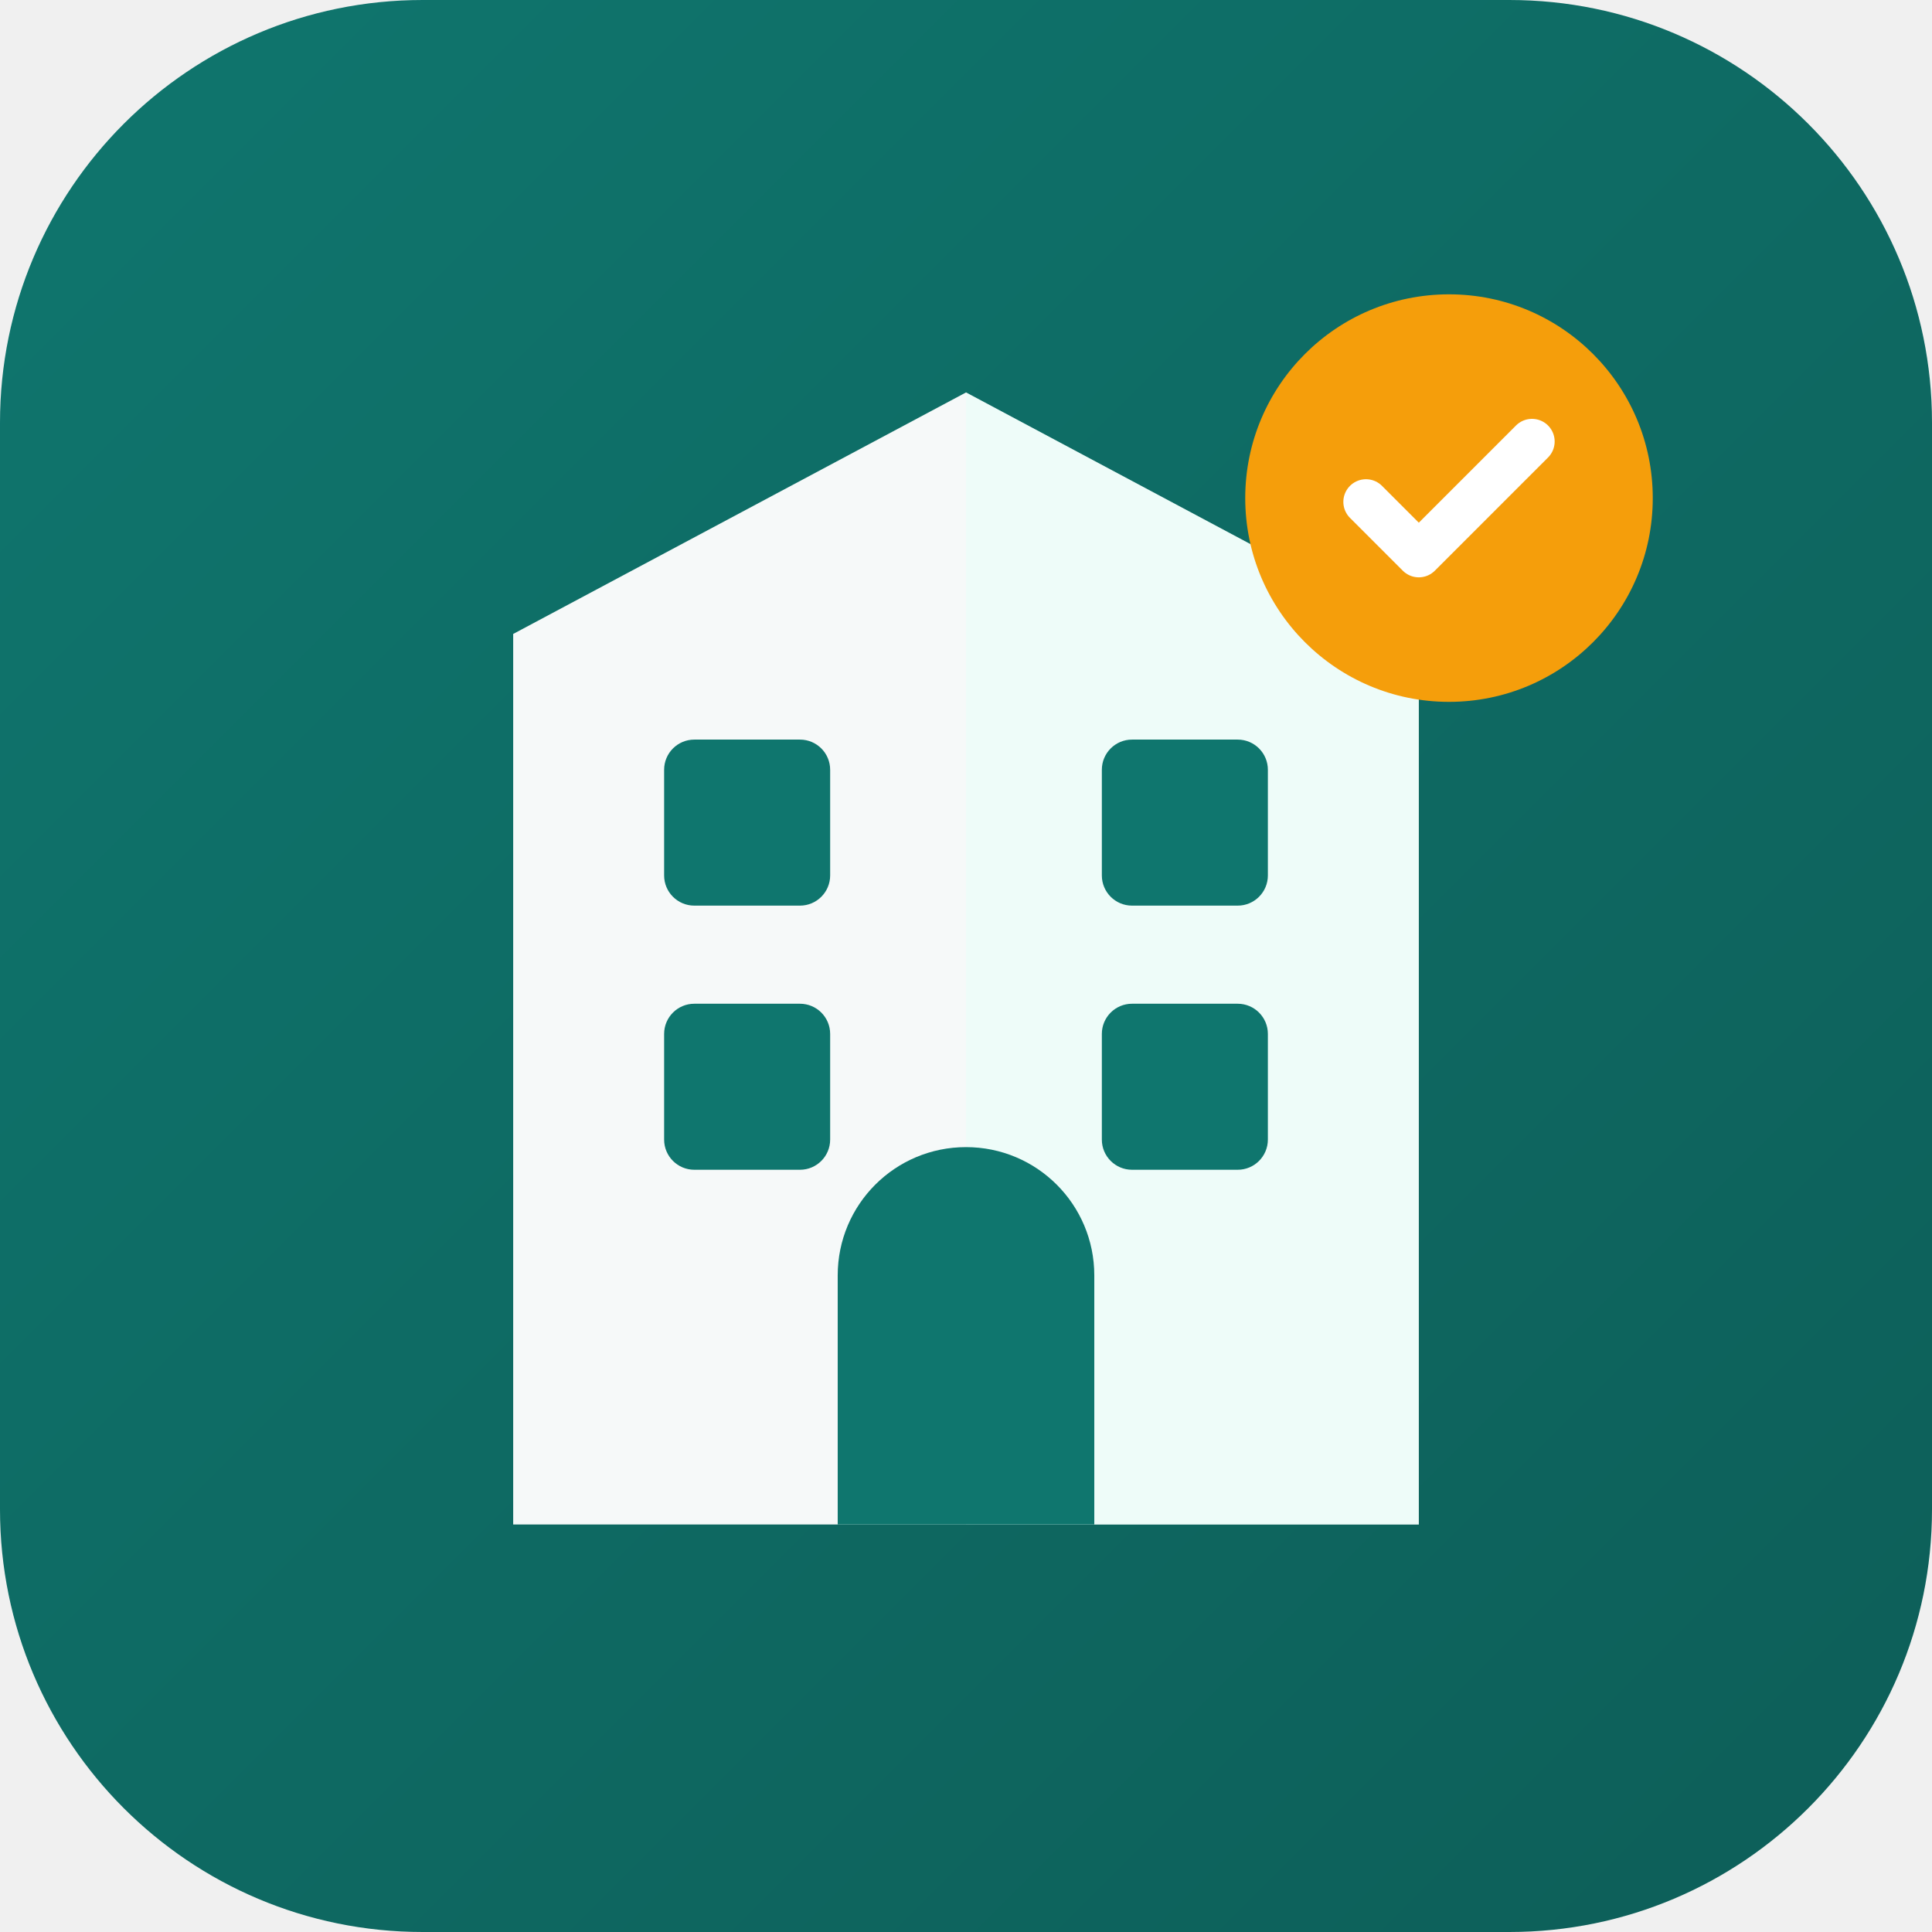
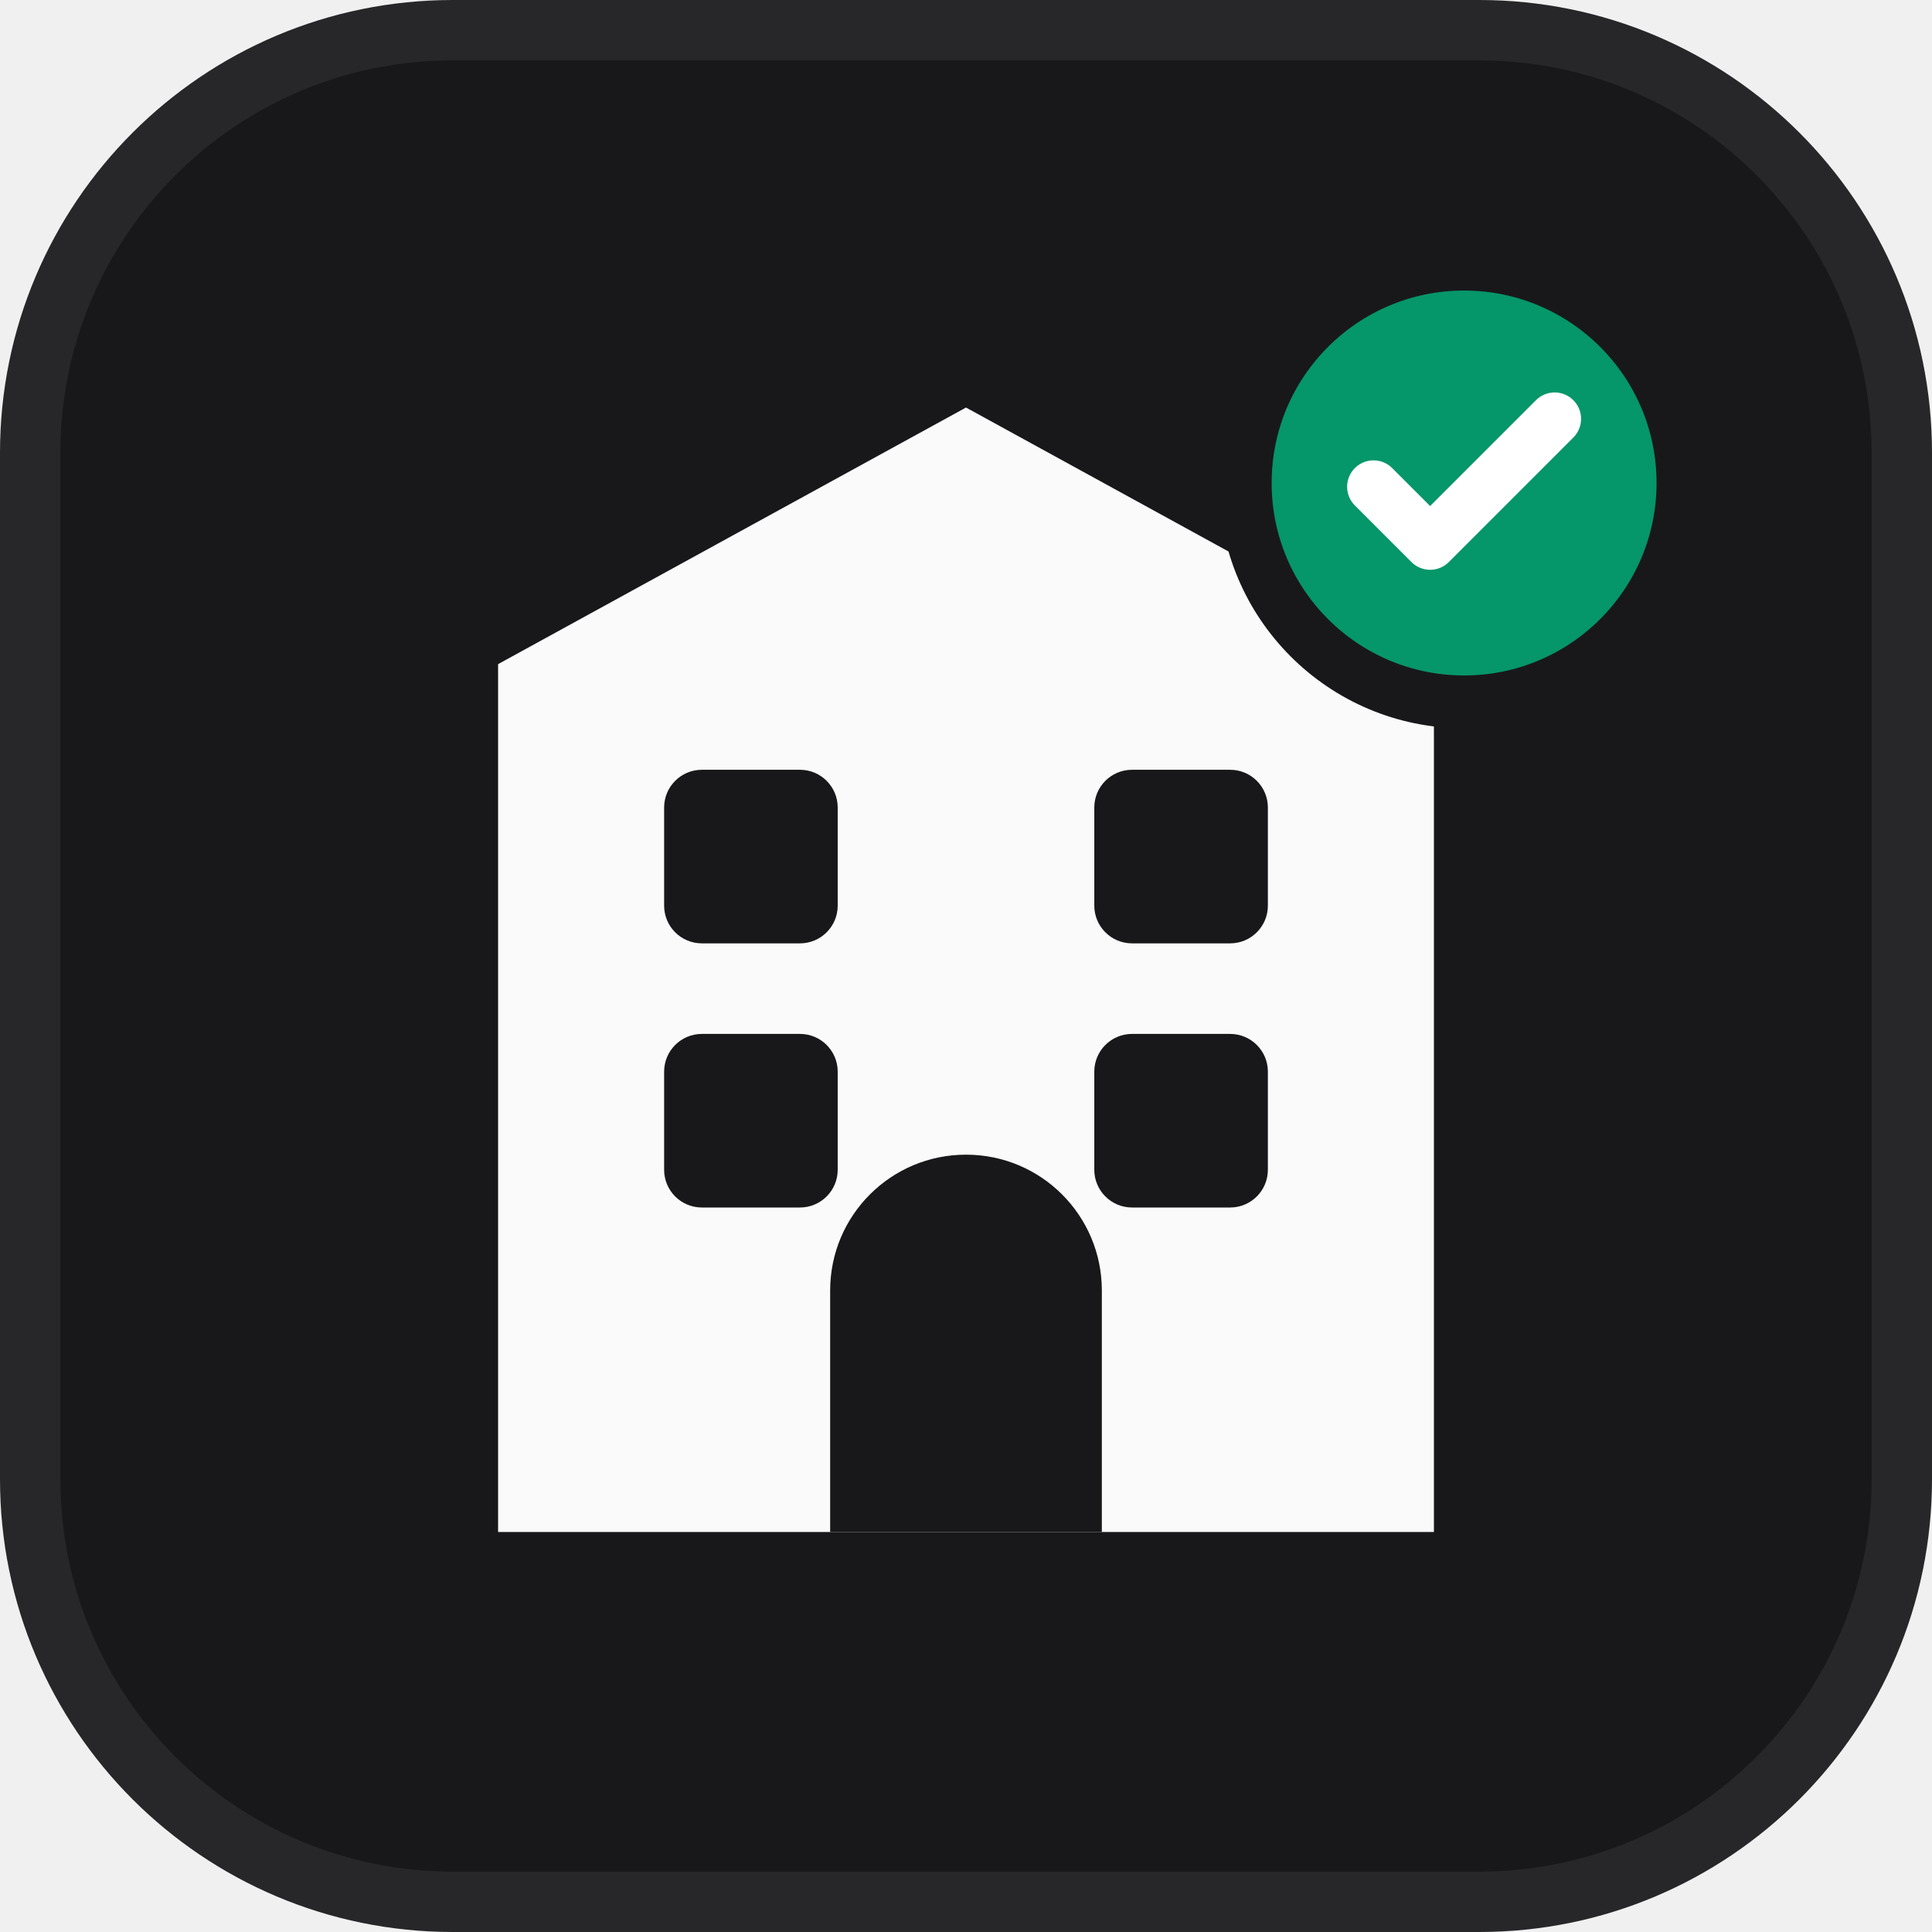
<svg xmlns="http://www.w3.org/2000/svg" viewBox="0 0 512 512">
-   <defs>
-     <linearGradient id="bg" x1="0" y1="0" x2="1" y2="1">
-       <stop offset="0%" stop-color="#0F766E" />
-       <stop offset="100%" stop-color="#0D5E58" />
-     </linearGradient>
-   </defs>
-   <rect width="512" height="512" rx="112" fill="url(#bg)" />
-   <path d="M136 404V168l120-64 120 64v236H136z" fill="#FFFFFF" fill-opacity="0.96" />
-   <path d="M256 104l120 64v236H256V104z" fill="#E6FFFA" fill-opacity="0.45" />
-   <rect x="176" y="196" width="44" height="44" rx="8" fill="#0F766E" />
-   <rect x="292" y="196" width="44" height="44" rx="8" fill="#0F766E" />
-   <rect x="176" y="266" width="44" height="44" rx="8" fill="#0F766E" />
-   <rect x="292" y="266" width="44" height="44" rx="8" fill="#0F766E" />
-   <path d="M222 404v-66c0-18.8 15.2-34 34-34s34 15.2 34 34v66h-68z" fill="#0F766E" />
-   <circle cx="384" cy="132" r="54" fill="#F59E0B" />
-   <path d="M362 133l14 14 30-30" fill="none" stroke="#FFFFFF" stroke-width="12" stroke-linecap="round" stroke-linejoin="round" />
+   <rect x="8" y="8" width="496" height="496" rx="112" fill="#18181B" stroke="#27272A" stroke-width="16" />
+   <path d="M132 406V176l124-68 124 68v230H132z" fill="#FAFAFA" />
+   <rect x="176" y="204" width="46" height="46" rx="10" fill="#18181B" />
+   <rect x="290" y="204" width="46" height="46" rx="10" fill="#18181B" />
+   <rect x="176" y="274" width="46" height="46" rx="10" fill="#18181B" />
+   <rect x="290" y="274" width="46" height="46" rx="10" fill="#18181B" />
+   <path d="M220 406v-64c0-19.9 16.1-36 36-36s36 16.1 36 36v64h-72z" fill="#18181B" />
+   <circle cx="388" cy="128" r="58" fill="#059669" stroke="#18181B" stroke-width="14" />
+   <path d="M364 129l15 15 33-33" fill="none" stroke="#FFFFFF" stroke-width="14" stroke-linecap="round" stroke-linejoin="round" />
</svg>
